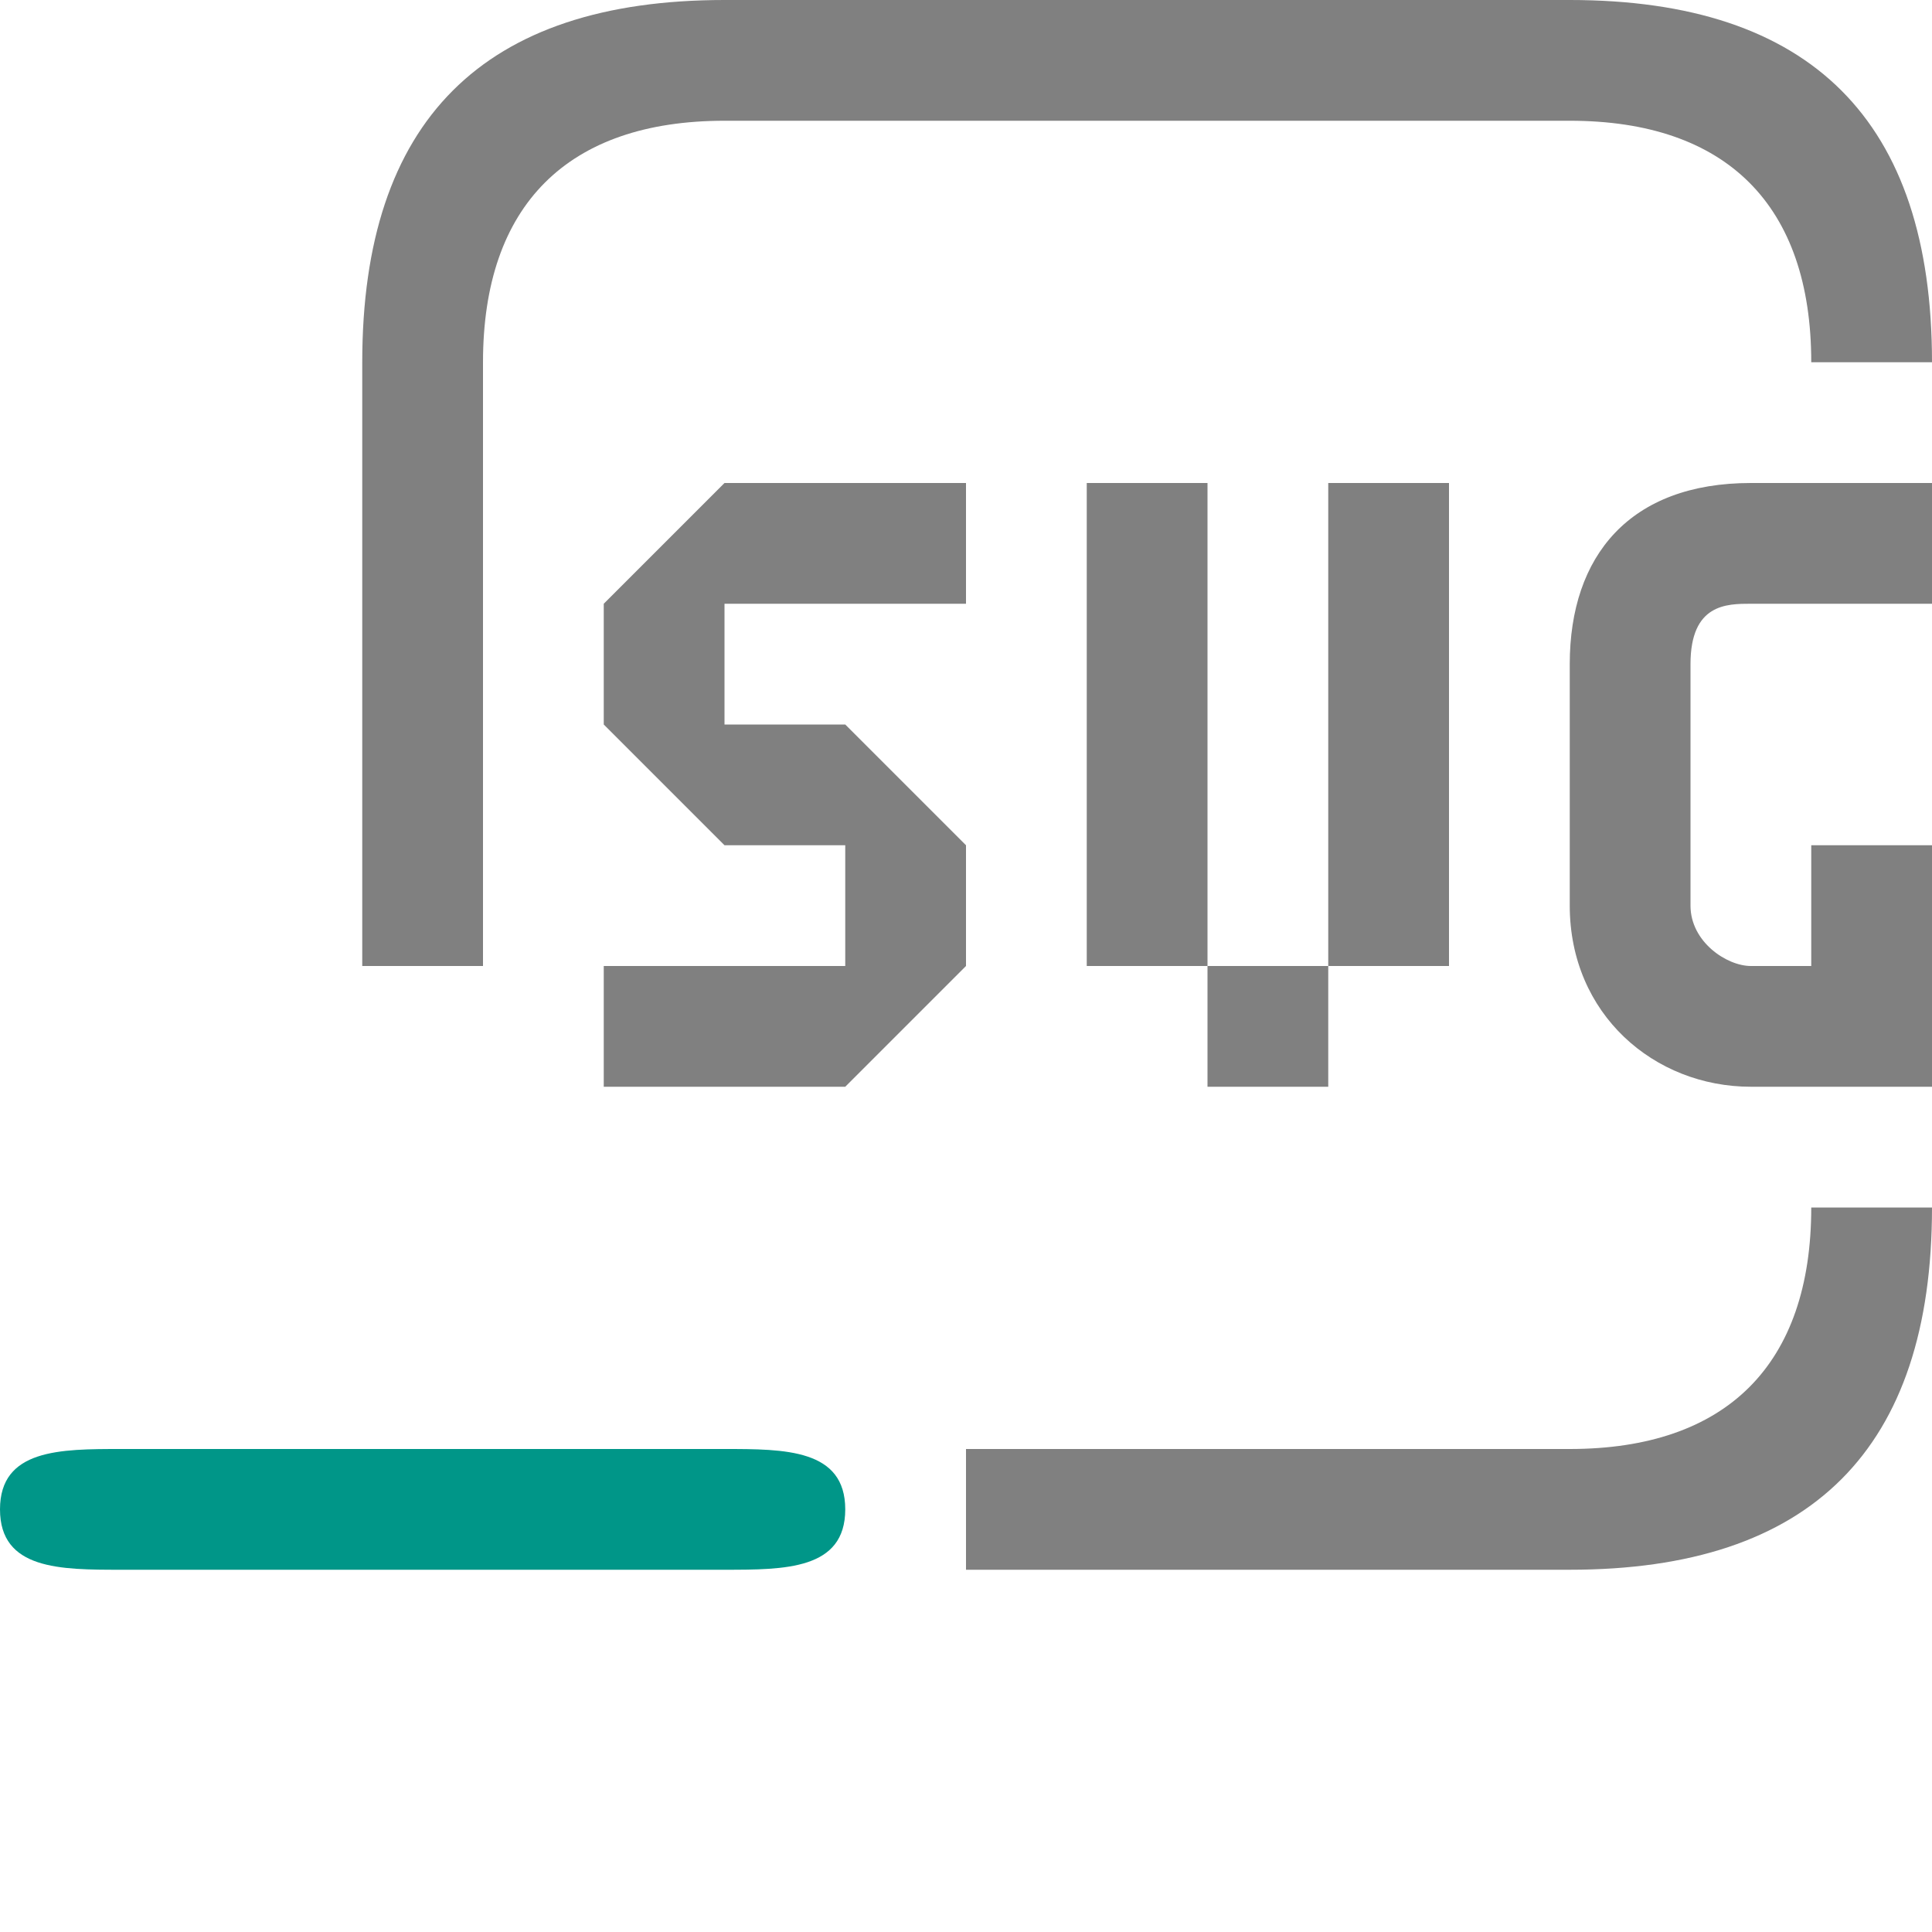
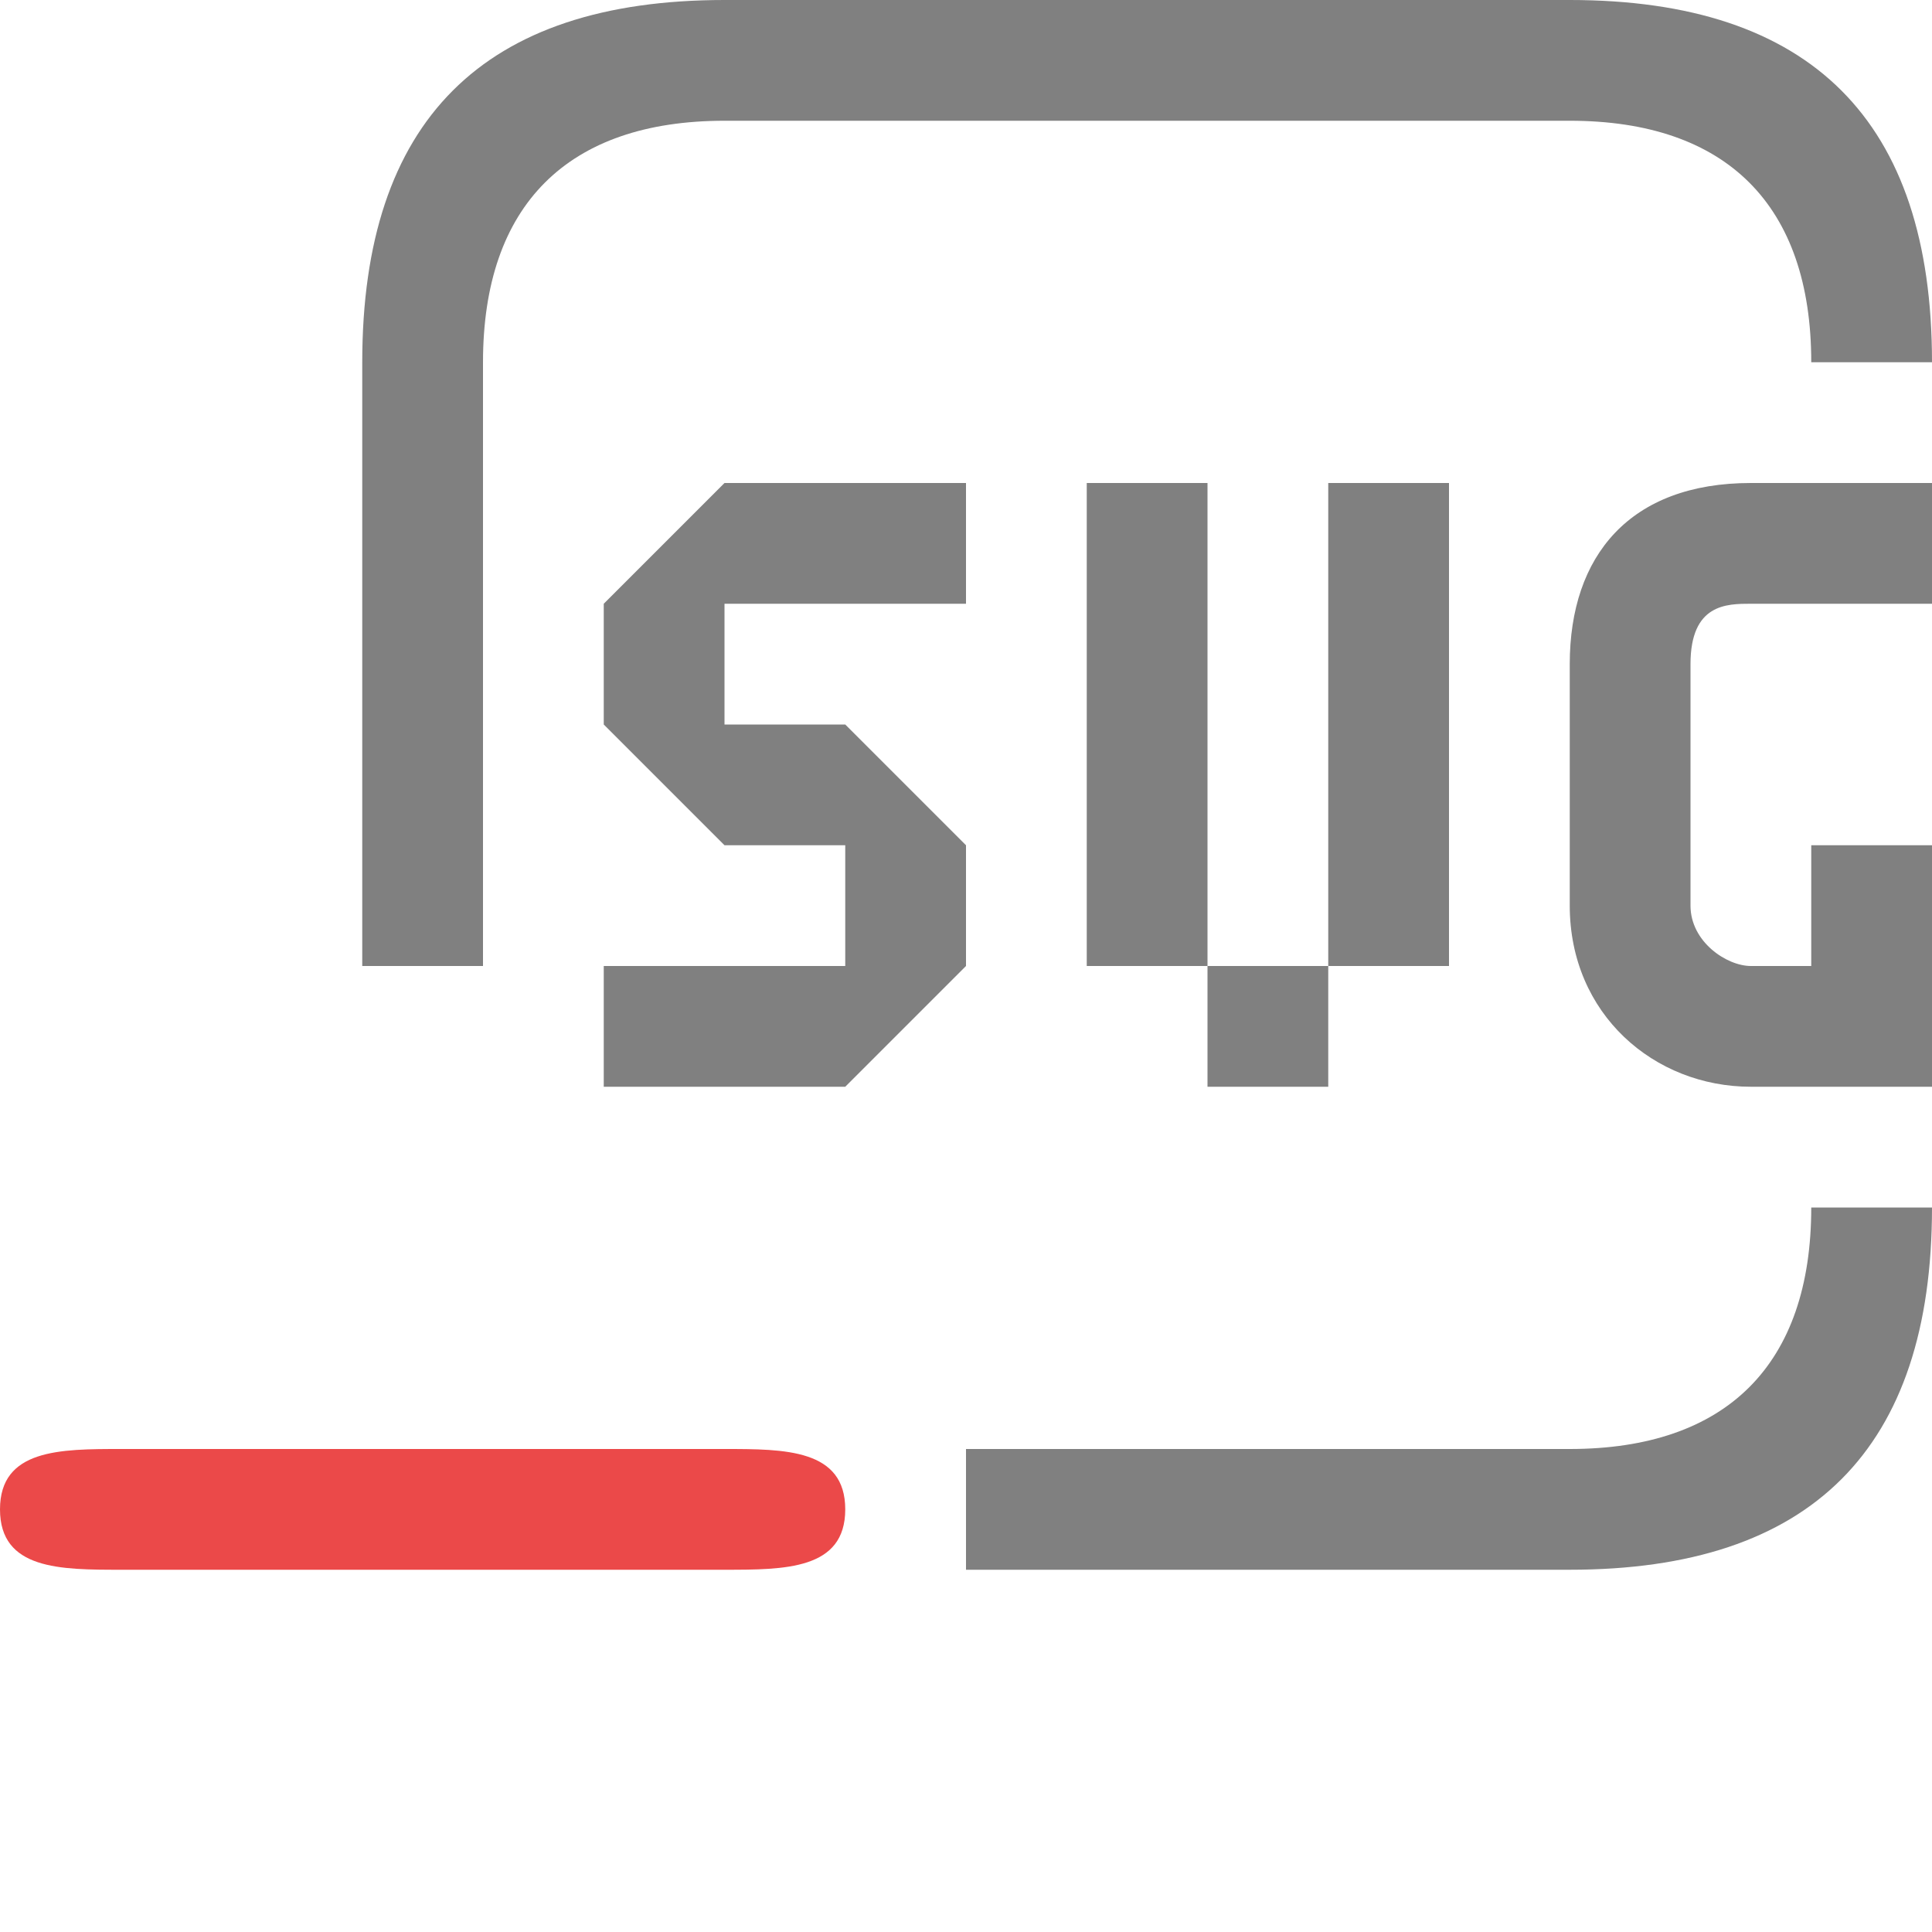
<svg xmlns="http://www.w3.org/2000/svg" viewBox="0 0 16 16" width="16px" height="16px">
-   <path fill="#009688" d="M 1,12 C 0.5,12 0,12 0,12.5 0,13 0.5,13 1,13 H 6 C 6.5,13 7,13 7,12.5 7,12 6.5,12 6,12 Z" />
+   <path fill="#eb4949" d="M 1,12 C 0.5,12 0,12 0,12.5 0,13 0.5,13 1,13 H 6 C 6.5,13 7,13 7,12.5 7,12 6.5,12 6,12 Z" />
  <path fill="#808080" d="M 6,0 C 4,0 3,1 3,3 V 8 H 4 V 3 C 4,1.7 4.7,1 6,1 h 7 c 1.3,0 2,0.7 2,2 h 1 C 16,1 15,0 13,0 Z M 6,4 5,5 V 6 L 6,7 H 7 V 8 H 5 V 9 H 7 L 8,8 V 7 L 7,6 H 6 V 5 H 8 V 4 Z m 3,0 v 4 h 1 V 4 Z m 1,4 v 1 h 1 V 8 Z m 1,0 h 1 V 4 H 11 Z M 14.5,4 C 13.5,4 13,4.6 13,5.5 v 2 C 13,8.4 13.7,9 14.5,9 H 16 V 7 H 15 V 8 H 14.5 C 14.3,8 14,7.8 14,7.5 v -2 C 14,5 14.3,5 14.5,5 H 16 V 4 Z m 0.5,6 c 0,1.3 -0.7,2 -2,2 H 8 v 1 h 5 c 2,0 3,-1 3,-3 z" />
</svg>
